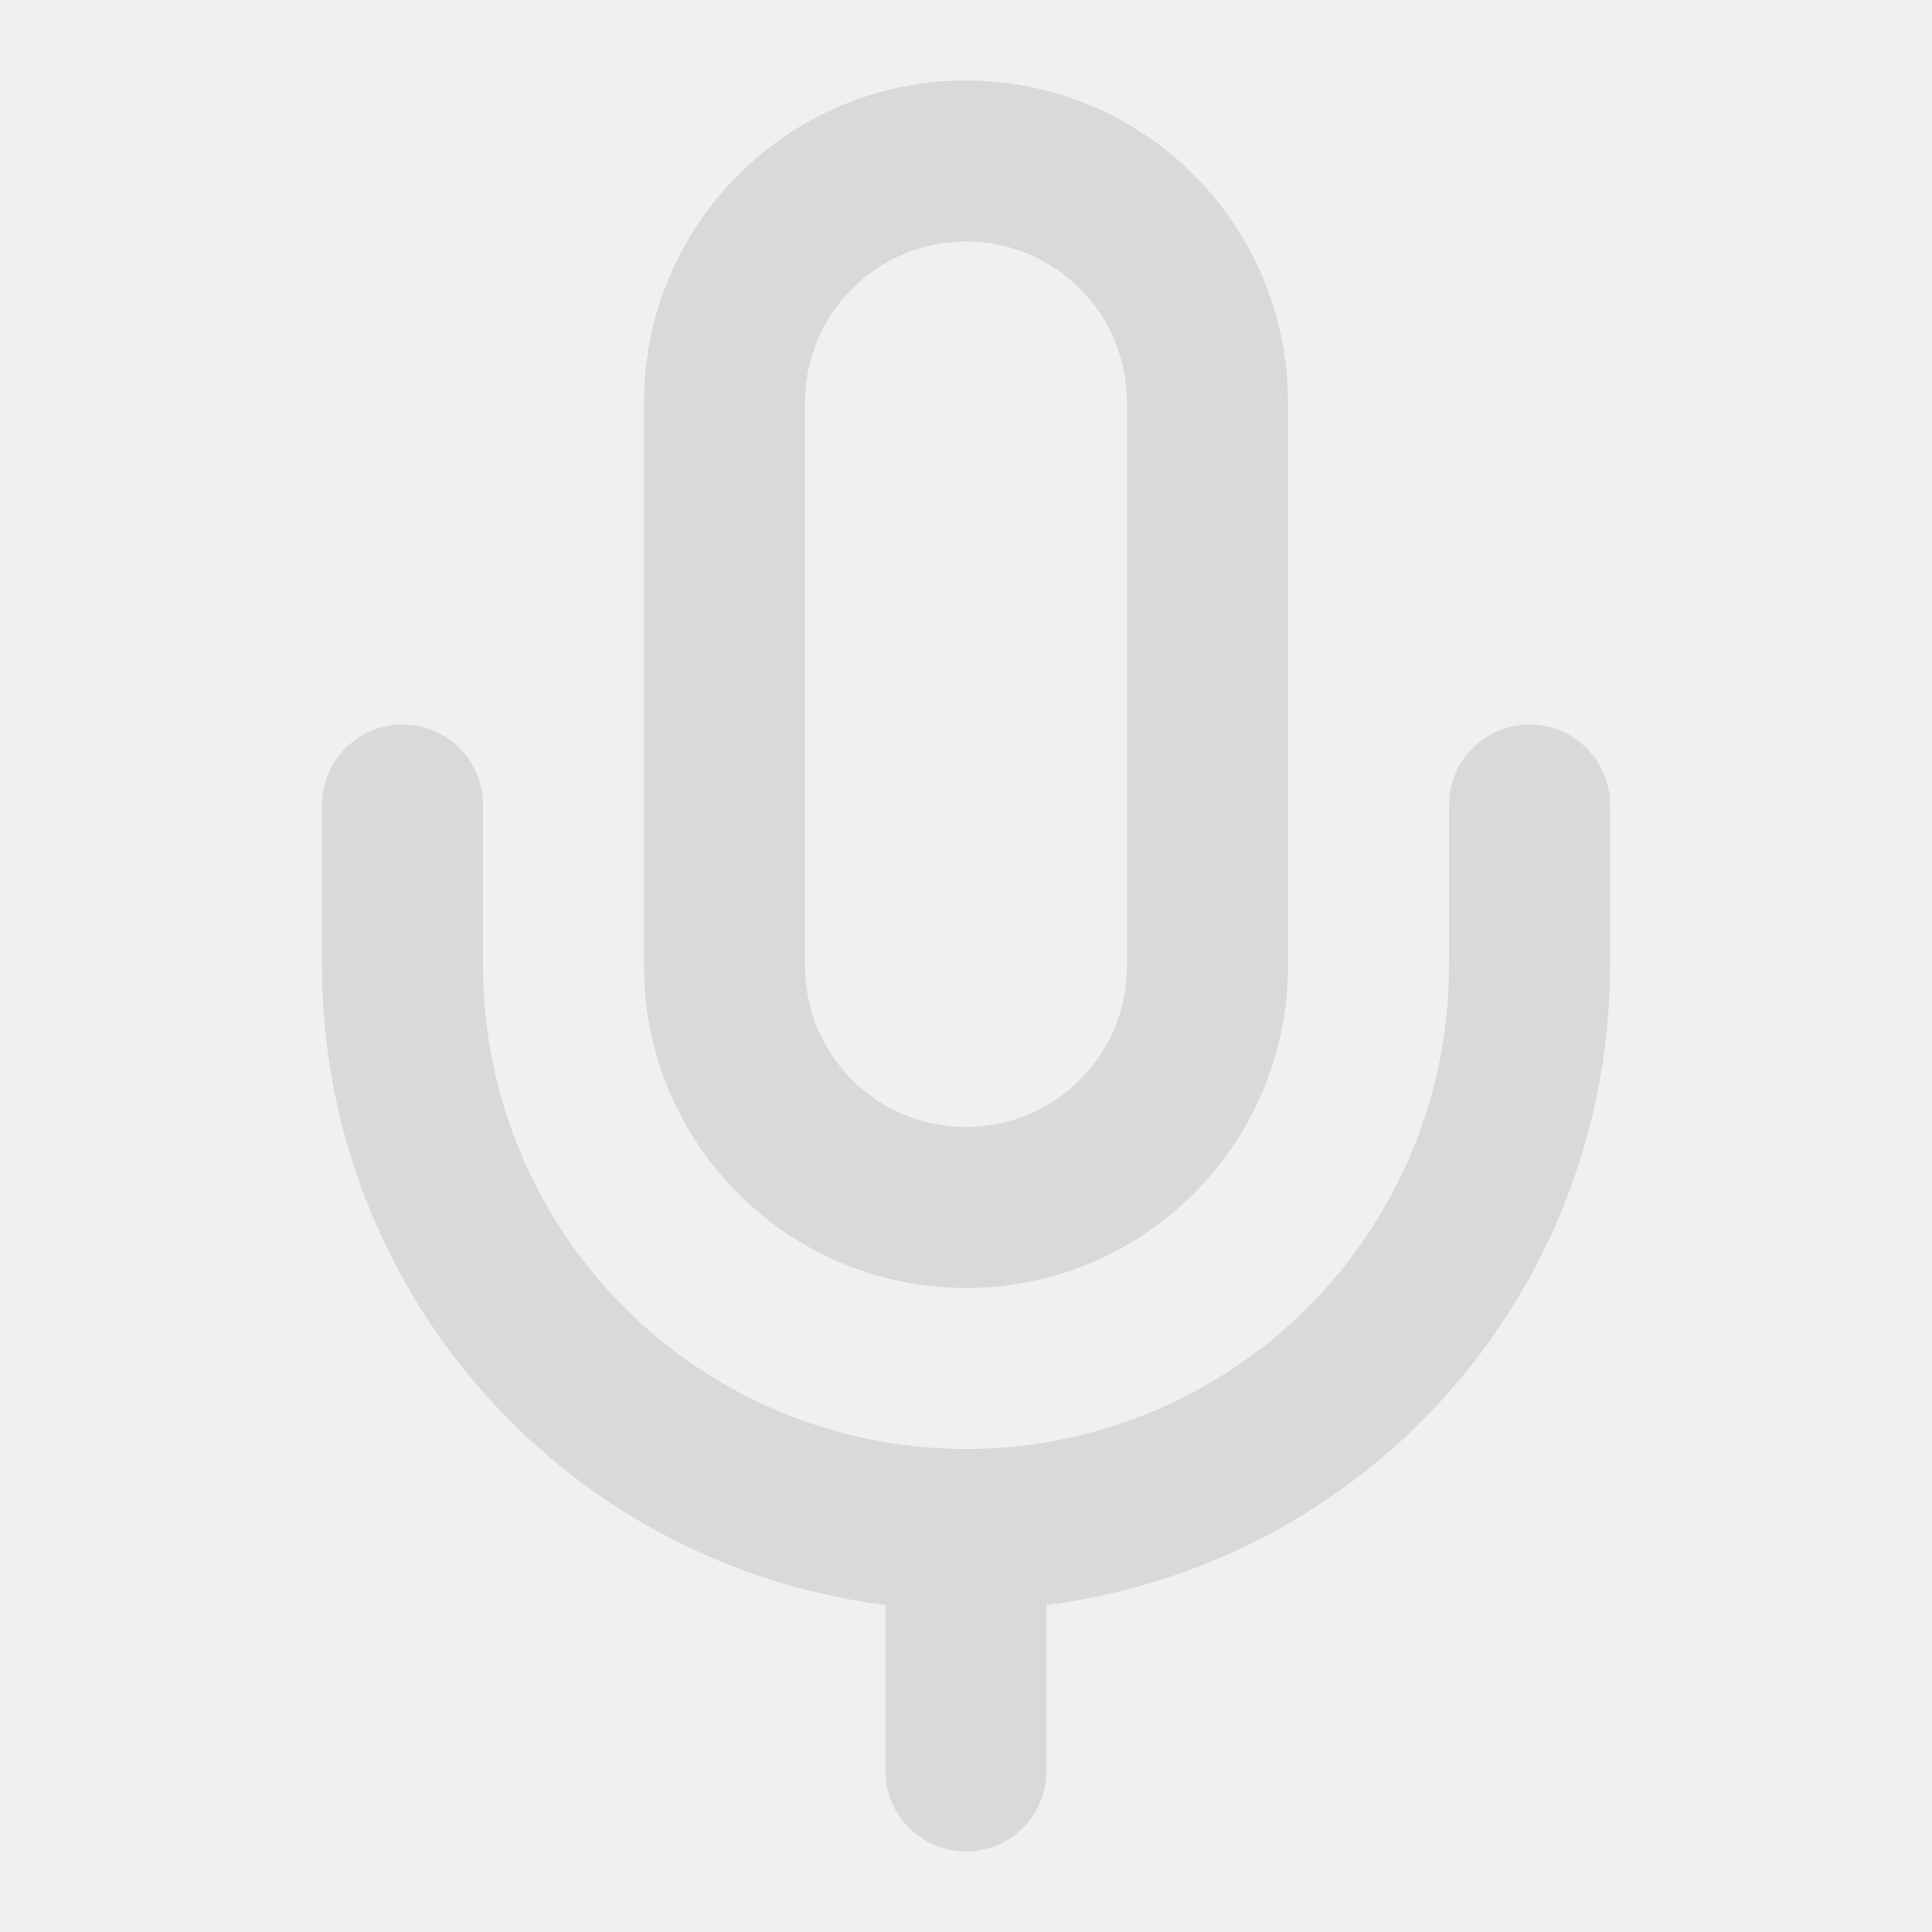
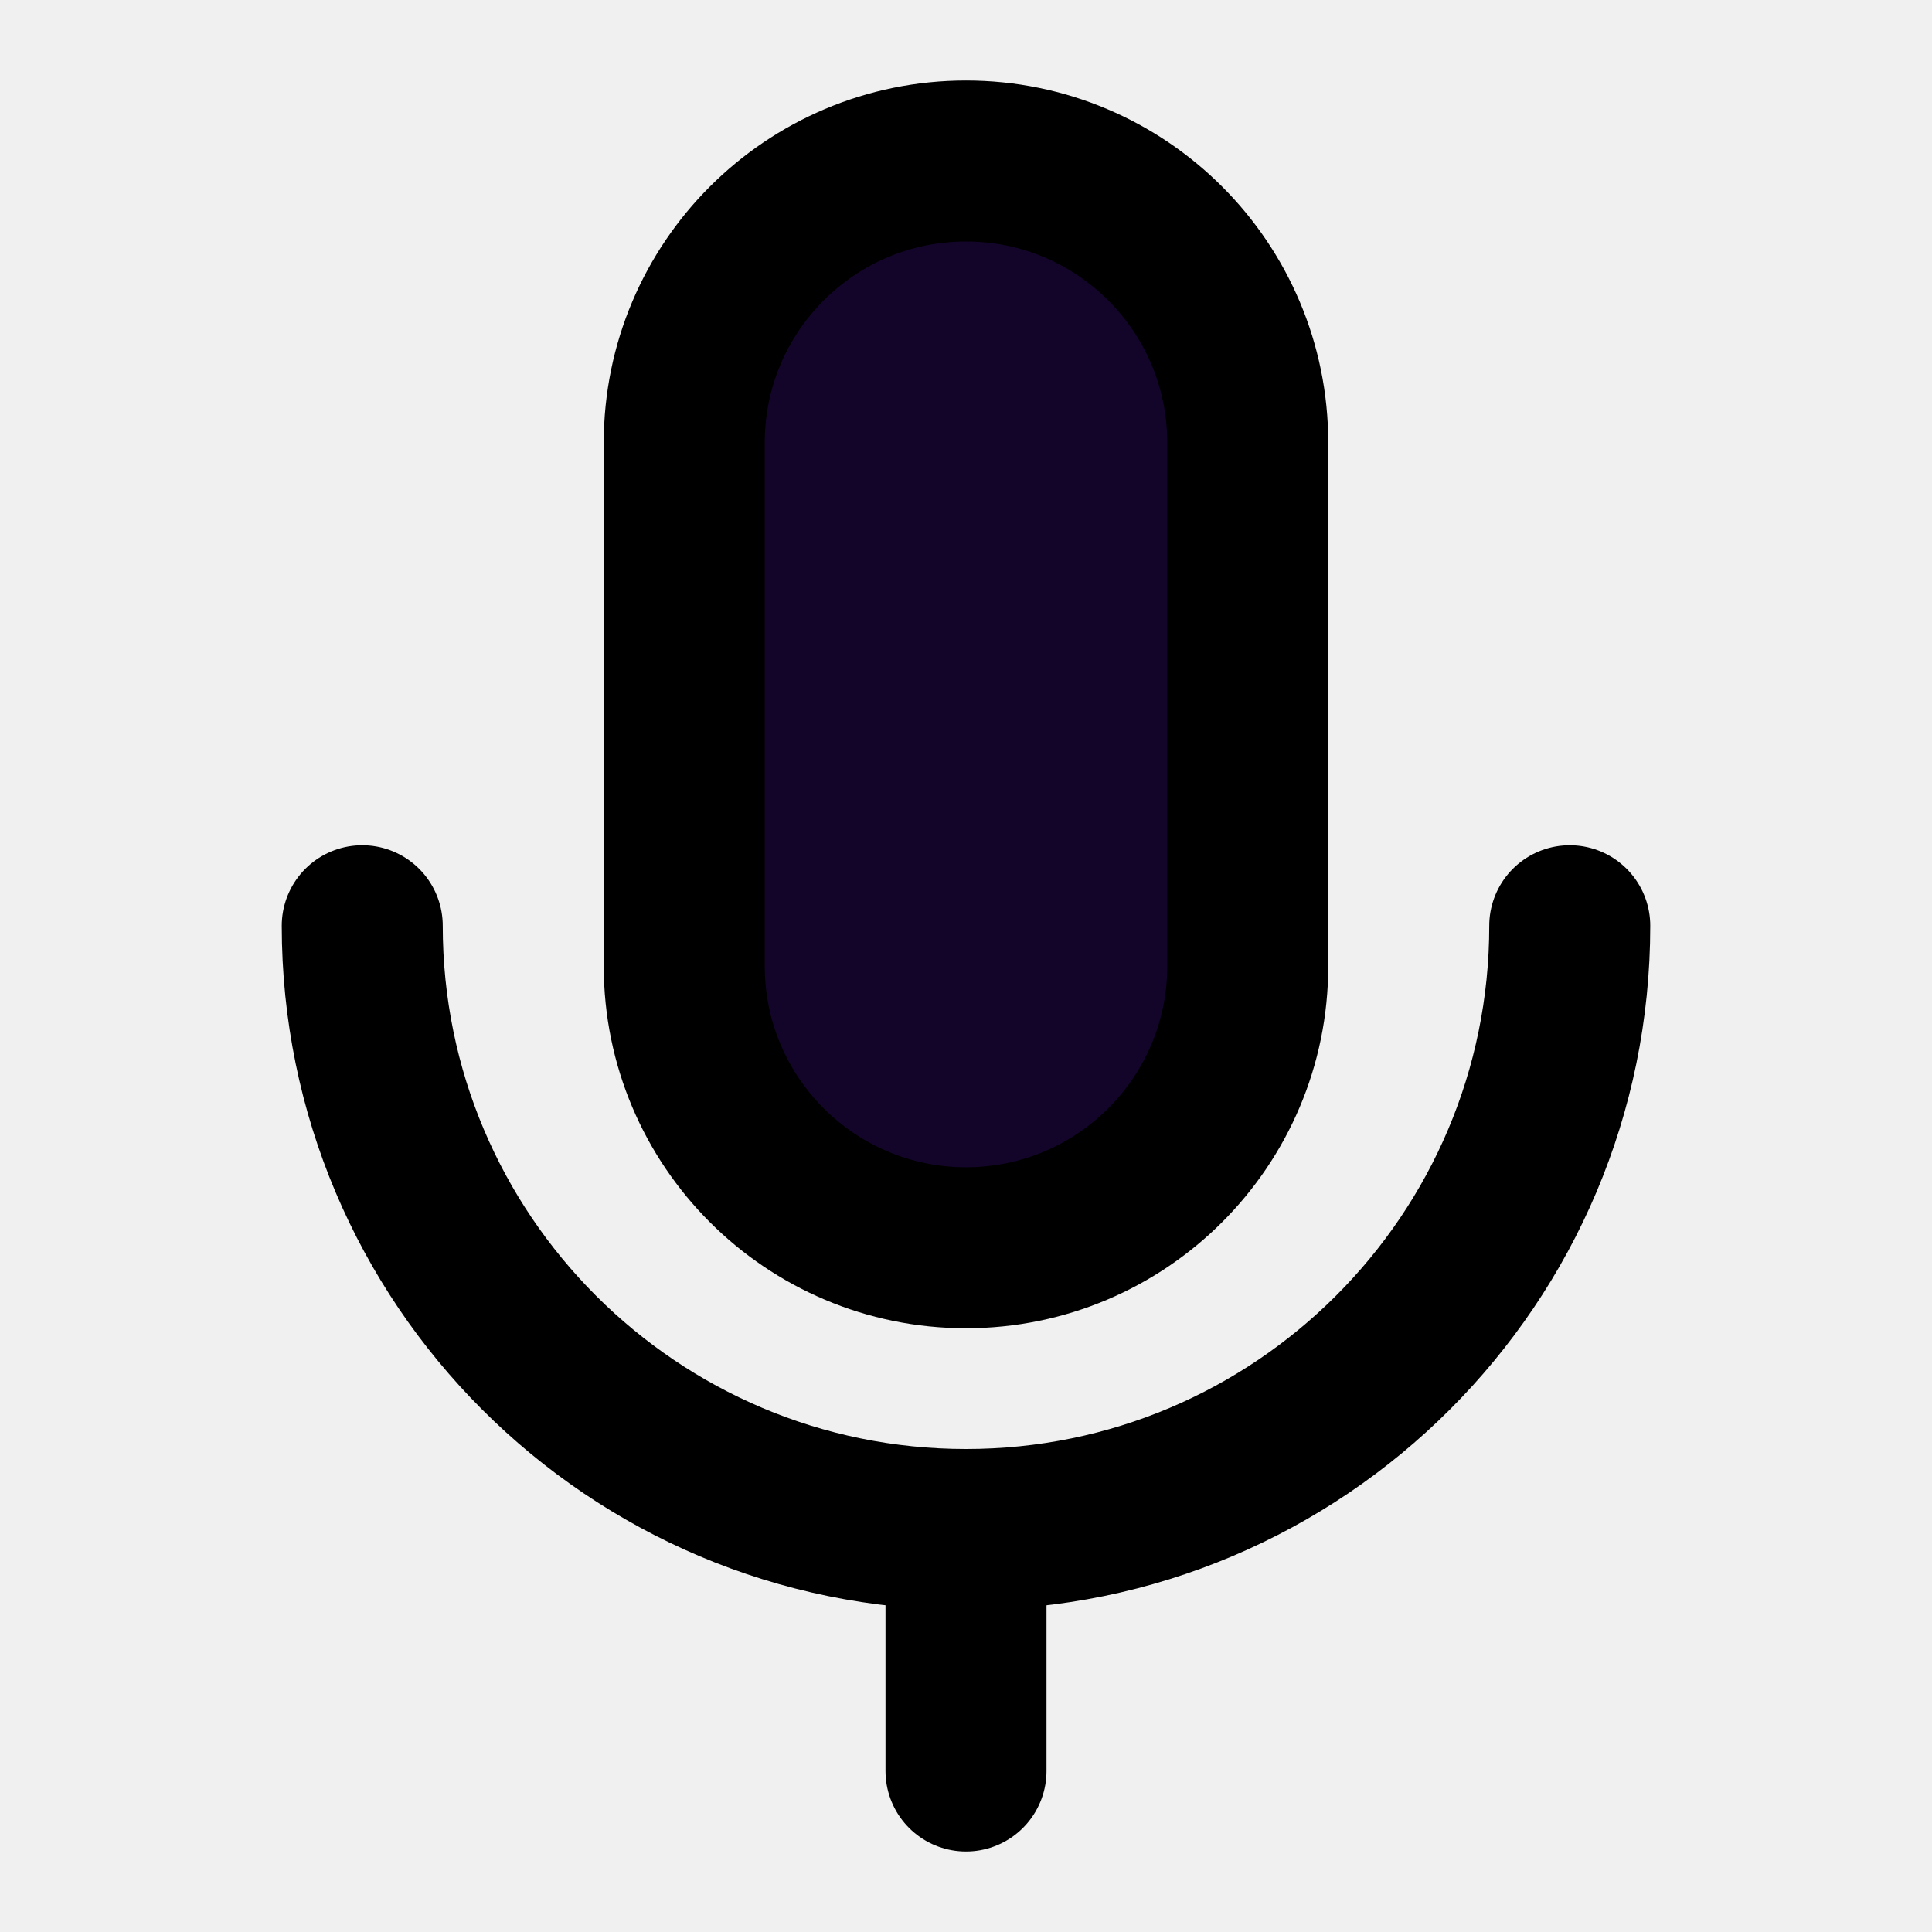
- <svg xmlns="http://www.w3.org/2000/svg" width="24" height="24" viewBox="0 0 24 24" fill="none">
-   <path fill-rule="evenodd" clip-rule="evenodd" d="M12 1C9.791 1 8 2.791 8 5V12C8 14.209 9.791 16 12 16C14.209 16 16 14.209 16 12V5C16 2.791 14.209 1 12 1ZM10 5C10 3.895 10.895 3 12 3C13.105 3 14 3.895 14 5V12C14 13.105 13.105 14 12 14C10.895 14 10 13.105 10 12V5Z" fill="#D9D9D9" />
-   <path d="M5 9C5.552 9 6 9.448 6 10V12C6 13.591 6.632 15.117 7.757 16.243C8.883 17.368 10.409 18 12 18C13.591 18 15.117 17.368 16.243 16.243C17.368 15.117 18 13.591 18 12V10C18 9.448 18.448 9 19 9C19.552 9 20 9.448 20 10V12C20 14.122 19.157 16.157 17.657 17.657C16.394 18.92 14.752 19.717 12.998 19.938C12.999 19.958 13 19.979 13 20V22C13 22.552 12.552 23 12 23C11.448 23 11 22.552 11 22V20C11 19.979 11.001 19.958 11.002 19.938C9.248 19.717 7.606 18.92 6.343 17.657C4.843 16.157 4 14.122 4 12V10C4 9.448 4.448 9 5 9Z" fill="#D9D9D9" />
+ <svg xmlns="http://www.w3.org/2000/svg" viewBox="0 0 48 48" fill="none">
+   <g id="SVGRepo_bgCarrier" stroke-width="0" />
+   <g id="SVGRepo_tracerCarrier" stroke-linecap="round" stroke-linejoin="round" />
+   <g id="SVGRepo_iconCarrier">
+     <rect width="48" height="48" fill="white" fill-opacity="0.01" />
+     <rect x="17" y="4" width="14" height="27" rx="7" fill="#13052a" stroke="#000000" stroke-width="4" stroke-linejoin="round" />
+     <path d="M9 23C9 31.284 15.716 38 24 38C32.284 38 39 31.284 39 23" stroke="#000000" stroke-width="4" stroke-linecap="round" stroke-linejoin="round" />
+     <path d="M24 38V44" stroke="#000000" stroke-width="4" stroke-linecap="round" stroke-linejoin="round" />
+   </g>
</svg>
